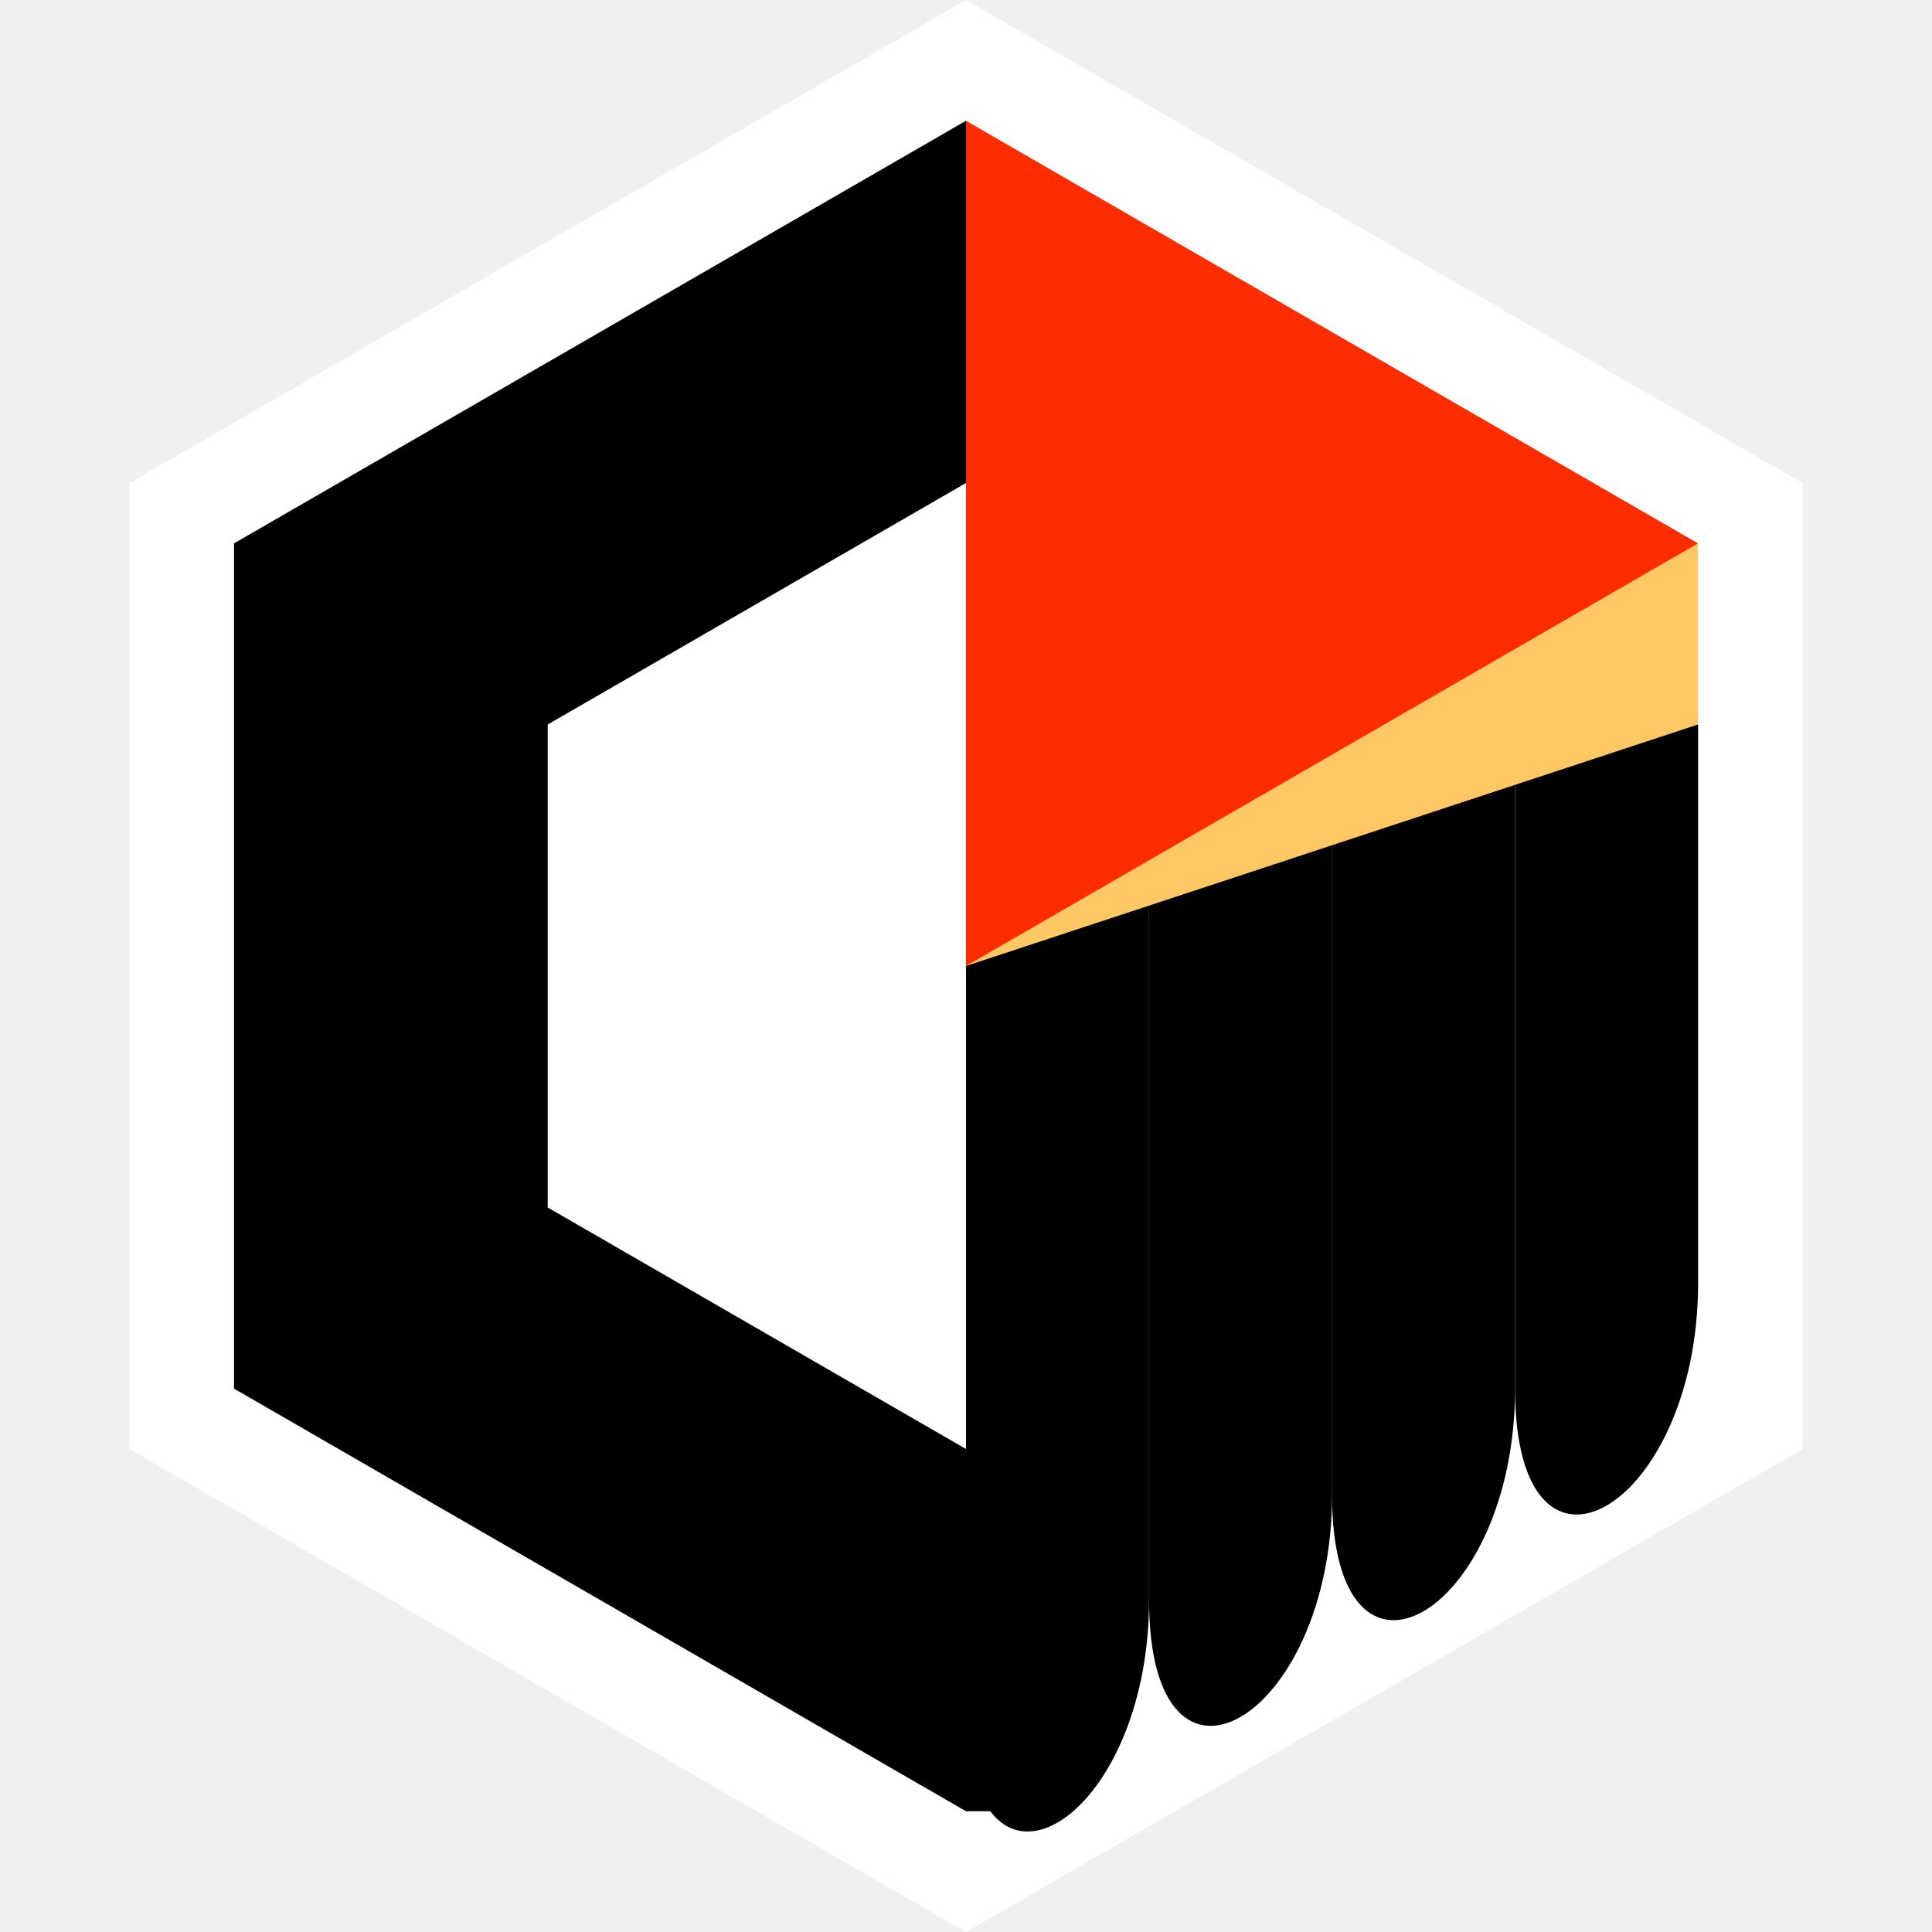
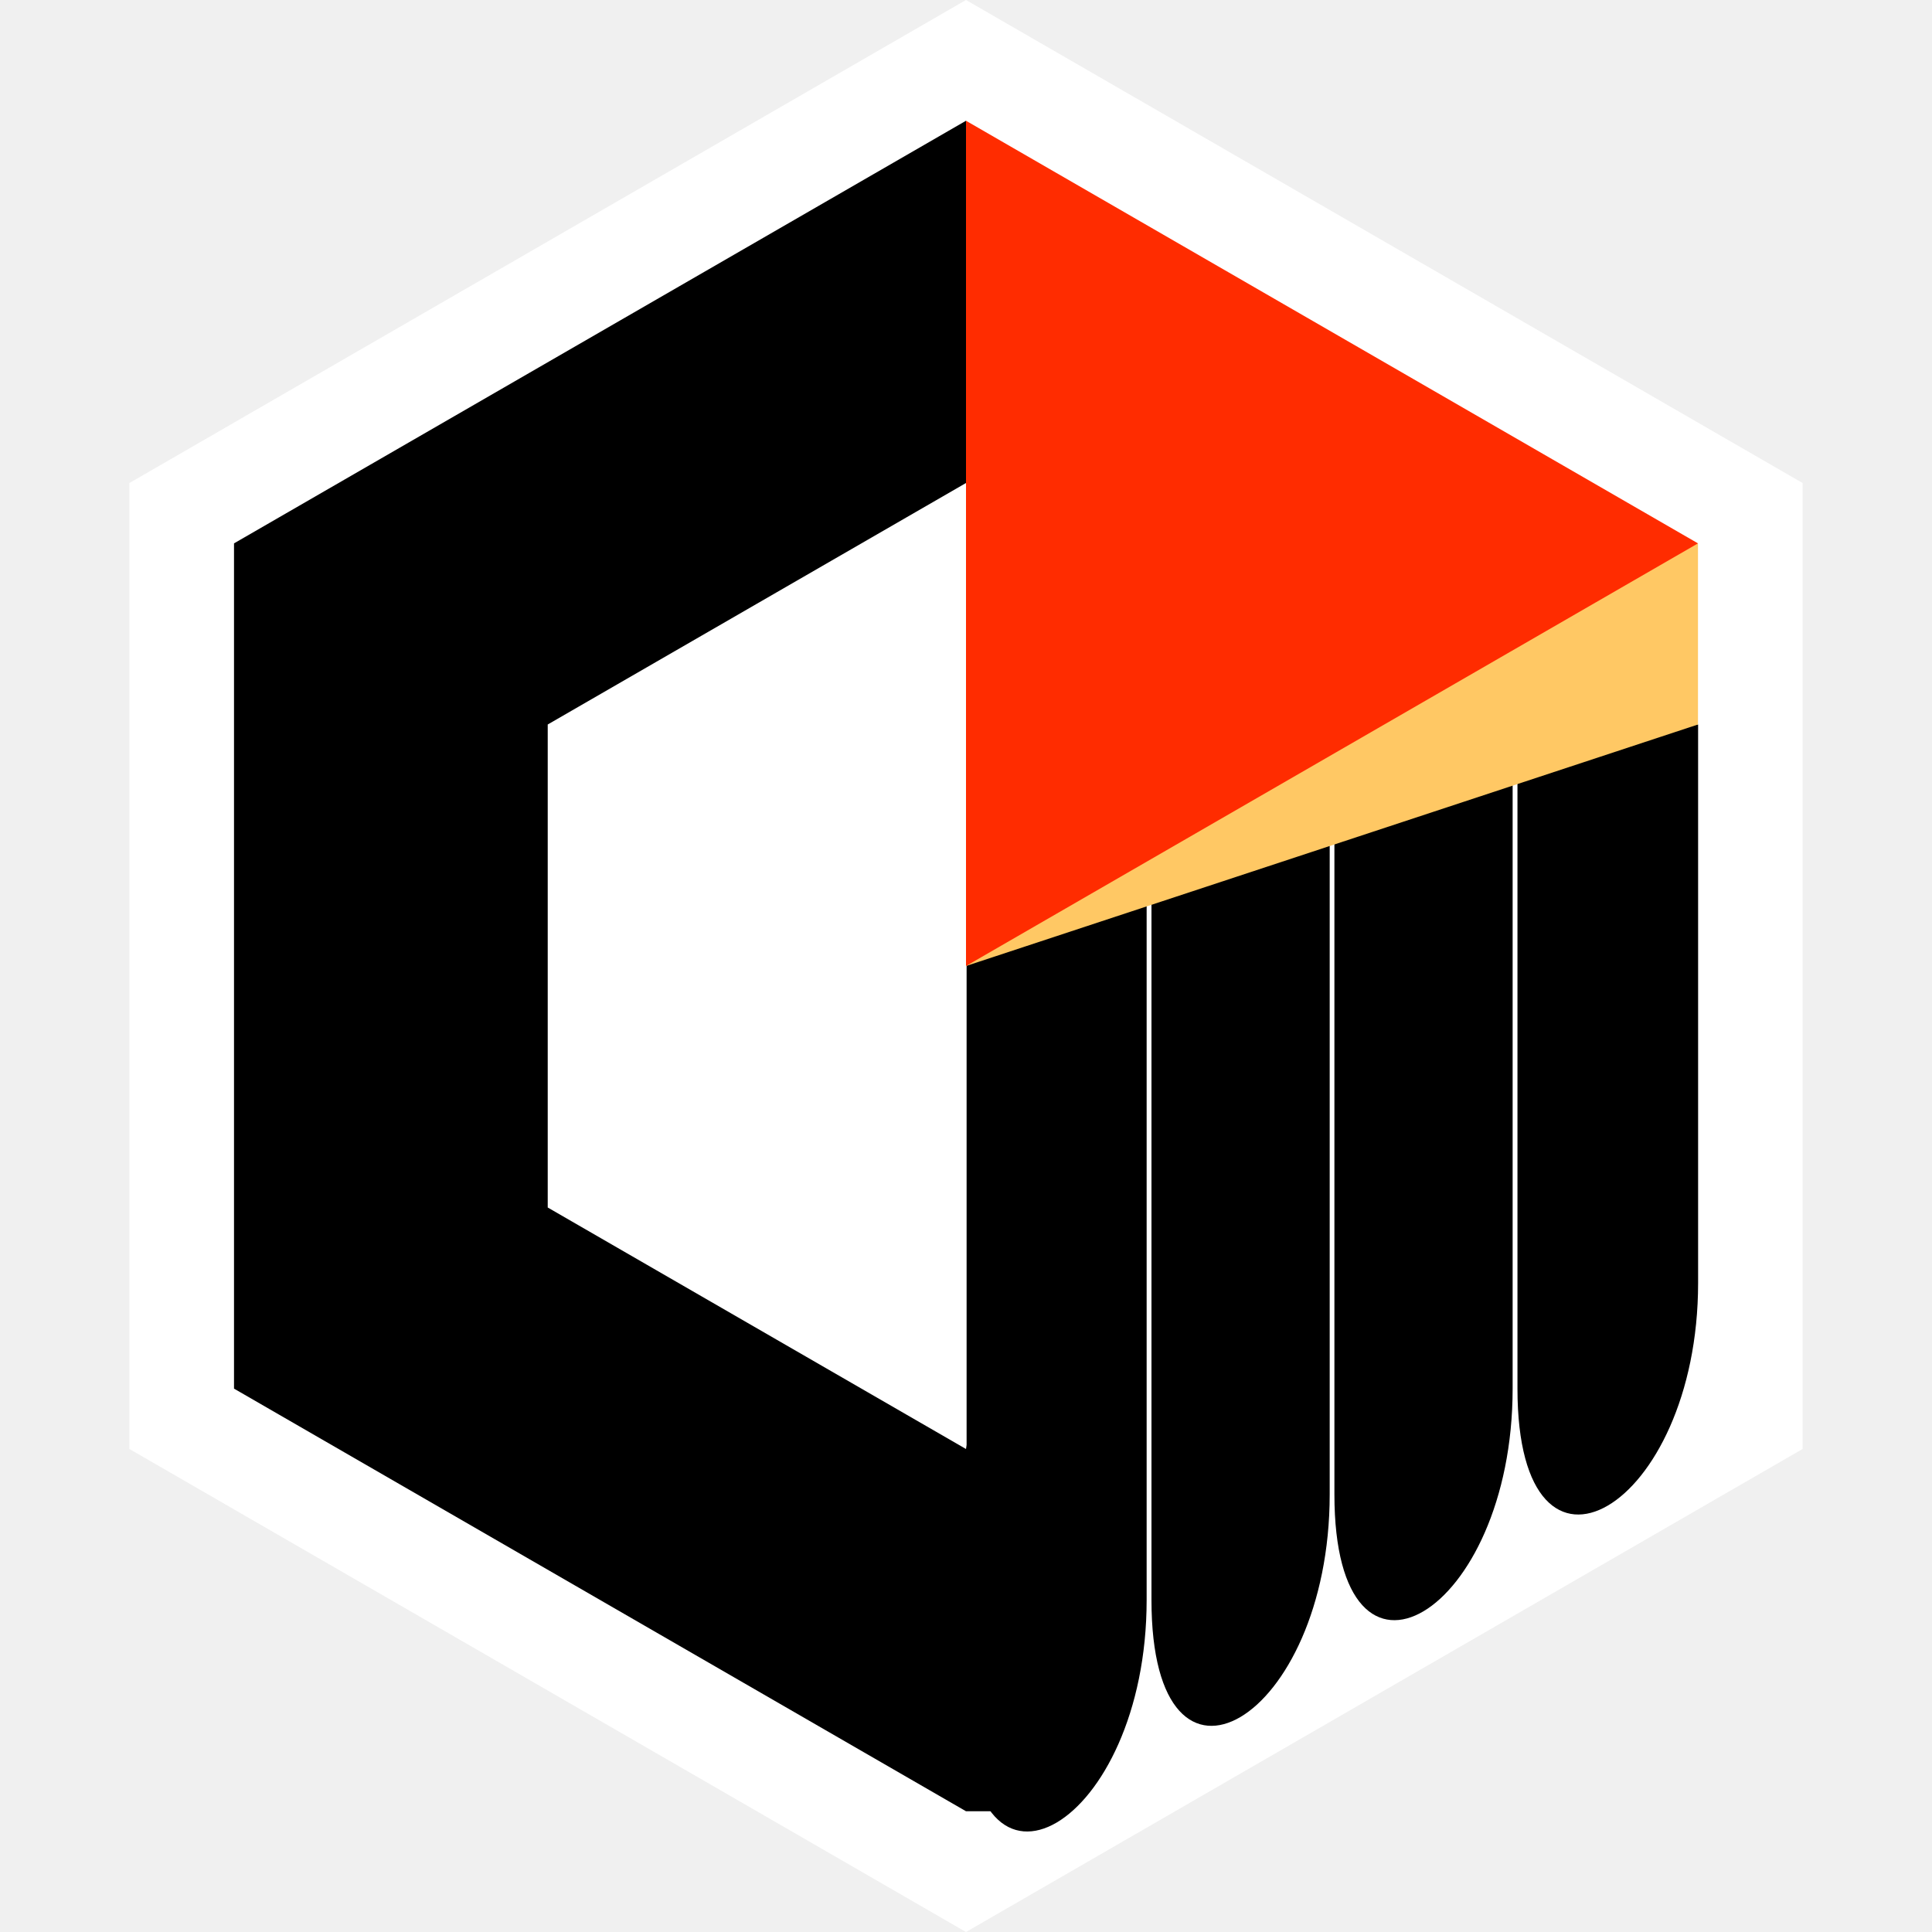
<svg xmlns="http://www.w3.org/2000/svg" width="16mm" height="16mm" viewBox="0 0 16 16" version="1.1" id="svg1">
  <defs id="defs1" />
  <g id="layer1">
    <path id="rect19" style="fill:#ffffff;stroke-width:0.265" d="M 1.072,4 8,-4.4504801e-7 14.928,4 V 12 L 8,16 1.072,12 Z" />
    <path id="rect20" style="fill:#000000;stroke-width:0.265" d="M 1.938,4.5 8,1 8.758,15 H 8 L 1.938,11.5 Z" />
    <path id="rect21" style="fill:#ffffff;stroke-width:0.265" d="M 4.536,6 8,4 8.758,8 8,12 4.536,10 Z" />
-     <path id="rect27" style="fill:#000000;stroke-width:0.265" d="M 8,8 9.516,6 v 7.25 C 9.516,15.125 8,16 8,14.125 Z" />
-     <path id="path29" style="fill:#000000;stroke-width:0.265" d="m 9.516,6 h 1.516 v 6.375 c 0,1.875 -1.516,2.75 -1.516,0.875 z" />
-     <path id="path30" style="fill:#000000;stroke-width:0.265" d="m 11.031,6 h 1.516 l 0,5.5 c 0,1.875 -1.516,2.75 -1.516,0.875 z" />
-     <path id="path31" style="fill:#000000;stroke-width:0.265" d="m 12.547,6 h 1.516 l 0,4.625 c 0,1.875 -1.516,2.75 -1.516,0.875 z" />
+     <path id="rect27" style="fill:#000000;stroke-width:0.265" d="m 8.005,8 1.491,-2 0,7.25 c 0,1.875 -1.491,2.75 -1.491,0.875 z" />
+     <path id="path29" style="fill:#000000;stroke-width:0.265" d="m 9.536,6 1.476,0 0,6.375 c 0,1.875 -1.476,2.75 -1.476,0.875 z" />
+     <path id="path30" style="fill:#000000;stroke-width:0.265" d="m 11.051,6 1.476,0 v 5.5 c 0,1.875 -1.476,2.75 -1.476,0.875 z" />
+     <path id="path31" style="fill:#000000;stroke-width:0.265" d="m 12.567,6 1.496,0 v 4.625 c 0,1.875 -1.496,2.75 -1.496,0.875 z" />
    <path id="rect23" style="fill:#ffc864;fill-opacity:1;stroke-width:0.265" d="m 8,8 0.758,-3.5 5.304,0 V 6 Z" />
    <path id="rect26" style="fill:#ff2c00;stroke-width:0.265" d="M 8,1 14.062,4.5 8,8 Z" />
  </g>
</svg>
